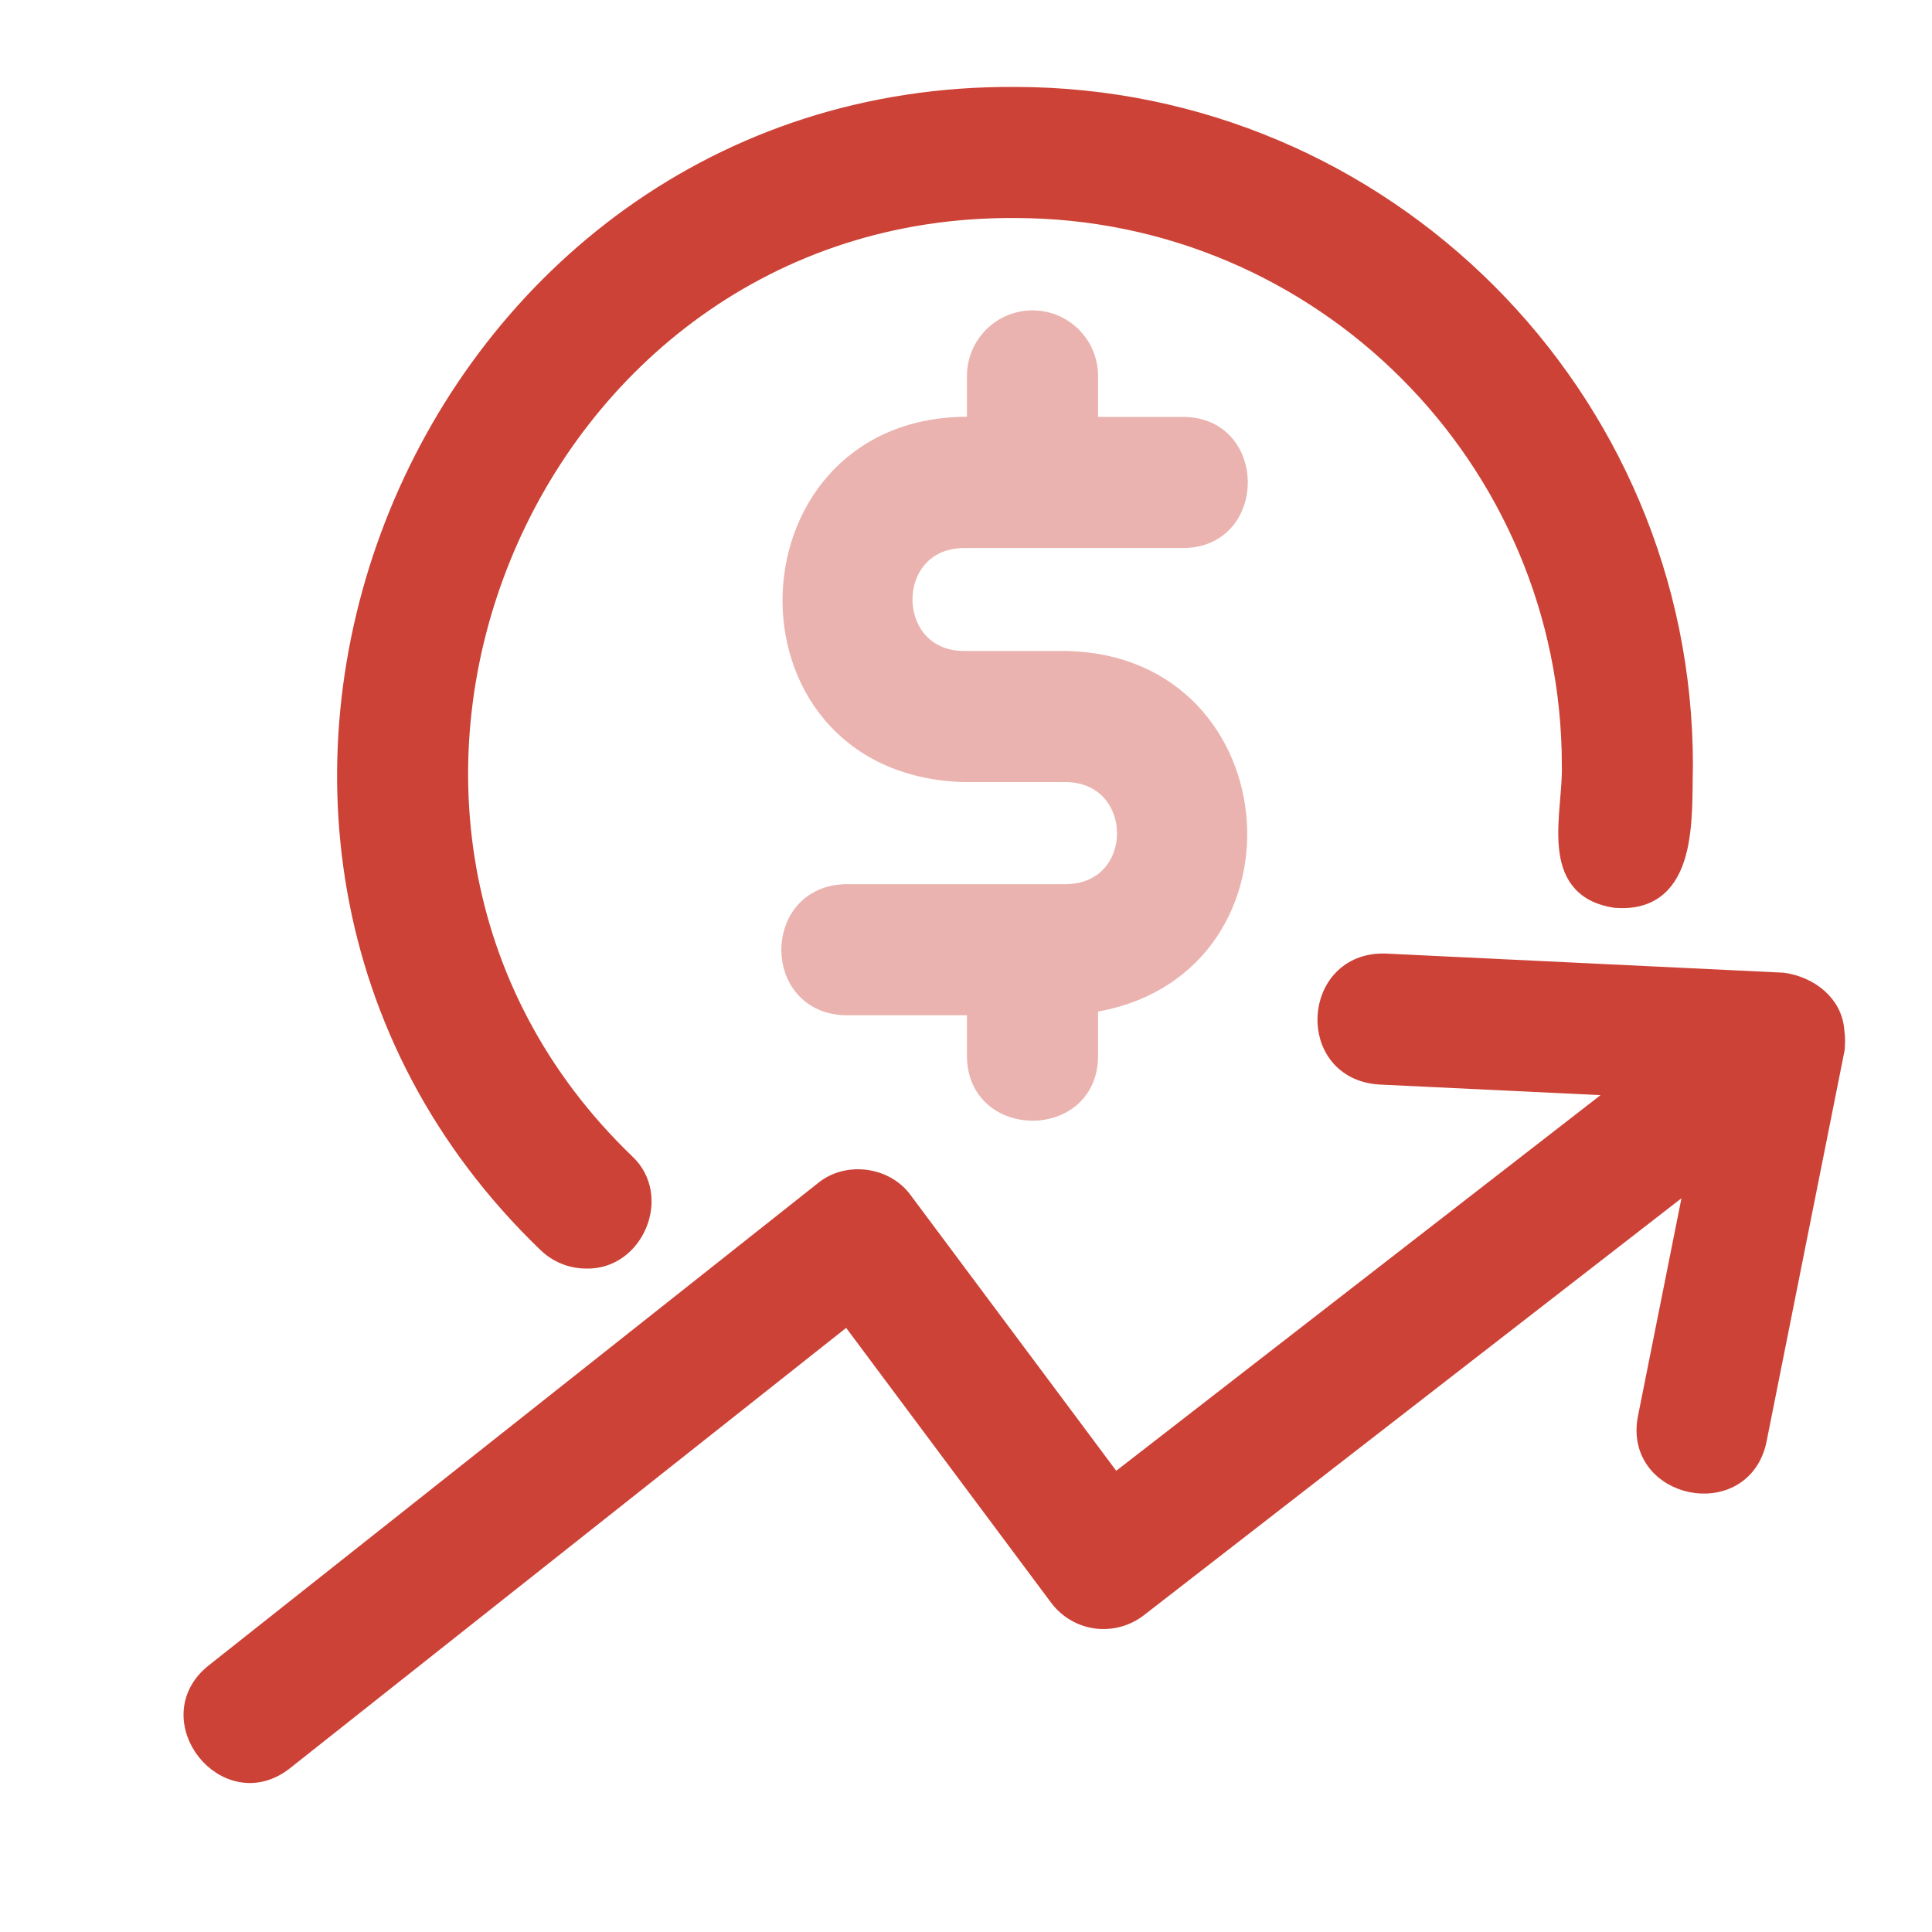
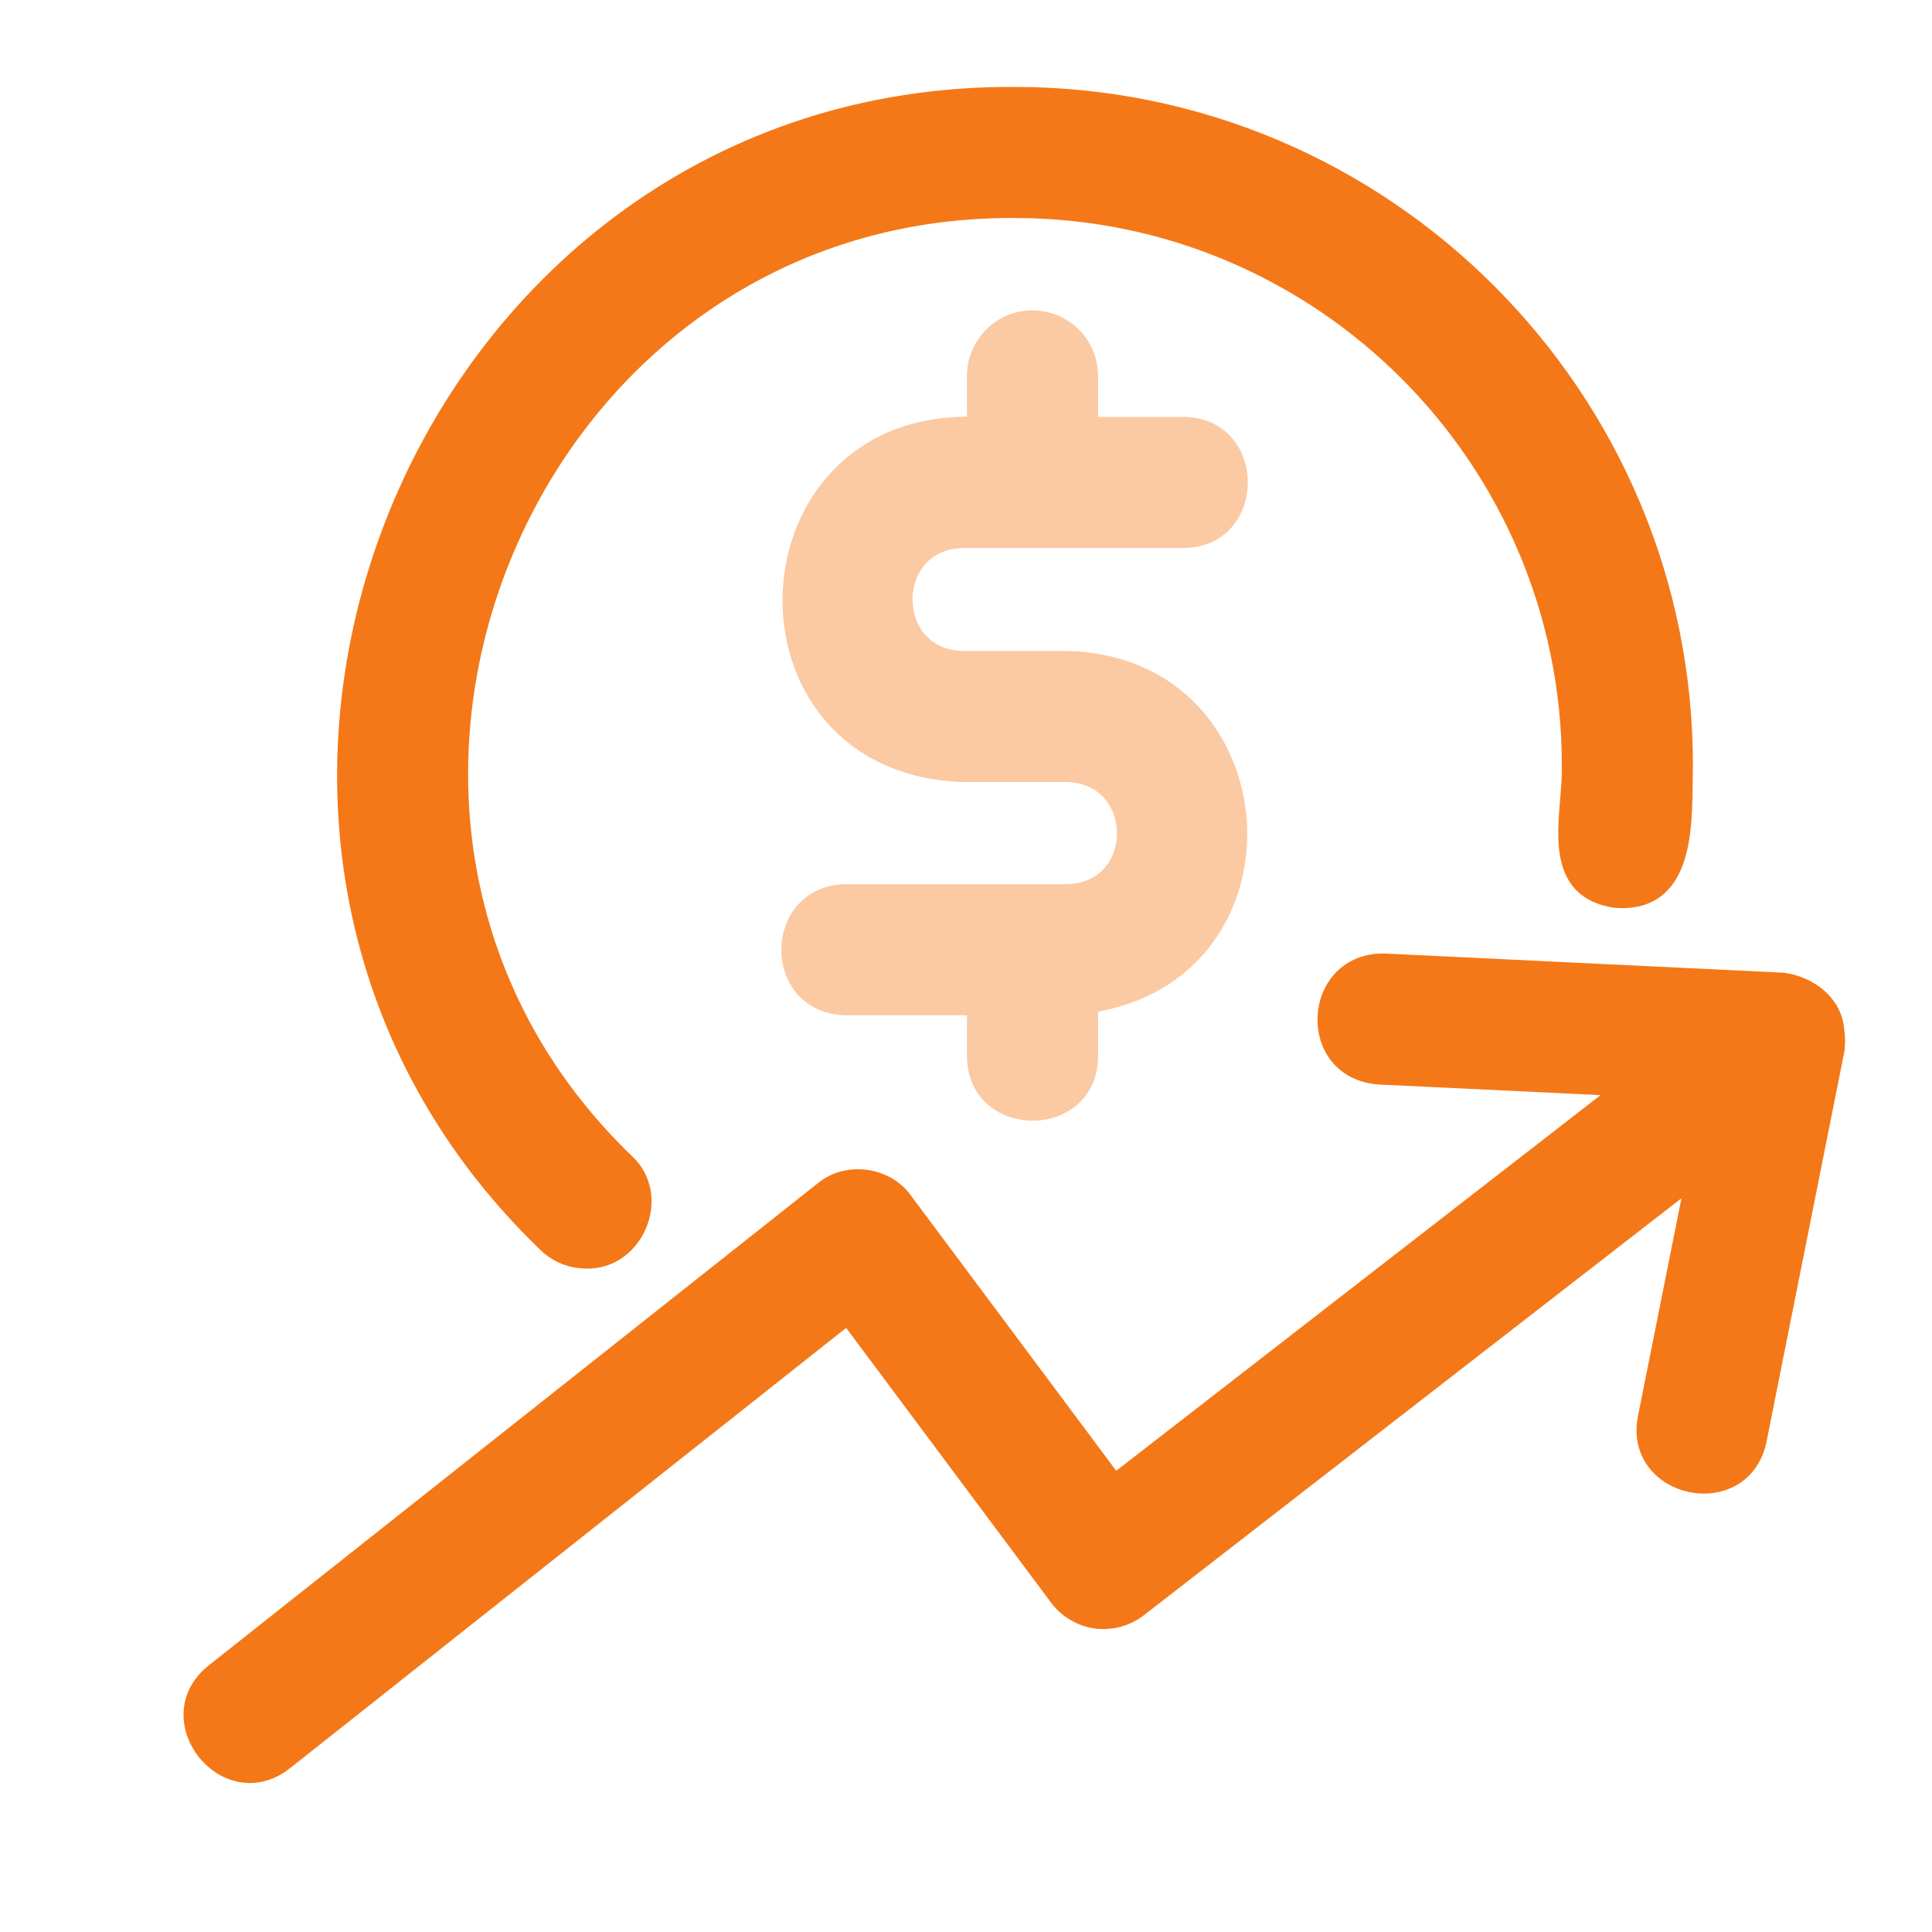
<svg xmlns="http://www.w3.org/2000/svg" width="20" height="20" viewBox="0 0 20 20" fill="none">
-   <path opacity="0.4" d="M9.97 5.573H12.25C13.005 5.571 13.008 4.418 12.25 4.416H11.267V3.892C11.267 3.572 11.008 3.313 10.688 3.313C10.369 3.313 10.11 3.572 10.11 3.892V4.416C7.659 4.322 7.52 7.913 9.97 7.996L11.039 7.996C11.867 8.01 11.875 9.239 11.039 9.253H8.758C8 9.265 7.997 10.398 8.758 10.41H10.11V10.934C10.113 11.689 11.264 11.693 11.267 10.934V10.387C13.461 10.071 13.256 6.883 11.039 6.839H9.97C9.139 6.825 9.138 5.587 9.97 5.573Z" fill="#CD4236" stroke="#CD4236" stroke-width="0.2" />
-   <path d="M6.068 13.032C6.567 13.048 6.846 12.383 6.473 12.04C2.793 8.498 5.394 2.124 10.505 2.157C13.683 2.157 16.268 4.742 16.268 7.921C16.283 8.418 16.017 9.192 16.724 9.298C17.486 9.359 17.411 8.448 17.425 7.921C17.425 4.105 14.321 1 10.505 1C4.368 0.961 1.245 8.614 5.663 12.867C5.776 12.977 5.922 13.032 6.068 13.032Z" fill="#CD4236" stroke="#CD4236" stroke-width="0.2" />
-   <path d="M18.993 10.678C18.977 10.394 18.725 10.206 18.456 10.169L14.336 9.971C13.582 9.951 13.517 11.075 14.28 11.127L16.844 11.25L11.536 15.367L9.349 12.435C9.166 12.178 8.769 12.126 8.527 12.328L2.221 17.32C1.631 17.791 2.344 18.695 2.939 18.227L8.778 13.604L10.961 16.531C11.054 16.656 11.194 16.738 11.347 16.759C11.5 16.779 11.657 16.737 11.78 16.642L17.557 12.161L17.054 14.68C16.91 15.418 18.035 15.65 18.189 14.905L18.996 10.86C19.001 10.8 19.003 10.739 18.993 10.678Z" fill="#CD4236" stroke="#CD4236" stroke-width="0.2" />
+   <path opacity="0.4" d="M9.97 5.573H12.25C13.005 5.571 13.008 4.418 12.25 4.416C12.25 4.416 11.267 4.416 11.267 4.416V3.892C11.267 3.572 11.008 3.313 10.688 3.313C10.369 3.313 10.11 3.572 10.11 3.892V4.416C7.659 4.322 7.52 7.913 9.97 7.996C9.97 7.996 11.039 7.996 11.039 7.996C11.867 8.01 11.875 9.239 11.039 9.253H8.758C8 9.265 7.997 10.398 8.758 10.41C8.758 10.41 10.11 10.41 10.11 10.41V10.934C10.113 11.689 11.264 11.693 11.267 10.934C11.267 10.934 11.267 10.387 11.267 10.387C13.461 10.071 13.256 6.883 11.039 6.839H9.97C9.139 6.825 9.138 5.587 9.97 5.573Z" fill="#F47817" stroke="#F47817" stroke-width="0.2" />
+   <path d="M6.068 13.032C6.567 13.048 6.846 12.383 6.473 12.04C2.793 8.498 5.394 2.124 10.505 2.157C13.683 2.157 16.268 4.742 16.268 7.921C16.283 8.418 16.017 9.192 16.724 9.298C17.486 9.359 17.411 8.448 17.425 7.921C17.425 4.105 14.321 1 10.505 1C4.368 0.961 1.245 8.614 5.663 12.867C5.776 12.977 5.922 13.032 6.068 13.032Z" fill="#F47817" stroke="#F47817" stroke-width="0.2" />
+   <path d="M18.993 10.678C18.977 10.394 18.725 10.206 18.456 10.169C18.456 10.169 14.336 9.971 14.336 9.971C13.582 9.951 13.517 11.075 14.28 11.127C14.28 11.127 16.844 11.25 16.844 11.25L11.536 15.367L9.349 12.435C9.166 12.178 8.769 12.126 8.527 12.328C8.527 12.328 2.221 17.32 2.221 17.32C1.631 17.791 2.344 18.695 2.939 18.227C2.939 18.227 8.778 13.604 8.778 13.604L10.961 16.531C11.054 16.656 11.194 16.738 11.347 16.759C11.5 16.779 11.657 16.737 11.78 16.642L17.557 12.161L17.054 14.68C16.91 15.418 18.035 15.65 18.189 14.905C18.189 14.905 18.996 10.86 18.996 10.86C19.001 10.8 19.003 10.739 18.993 10.678Z" fill="#F47817" stroke="#F47817" stroke-width="0.2" />
</svg>
